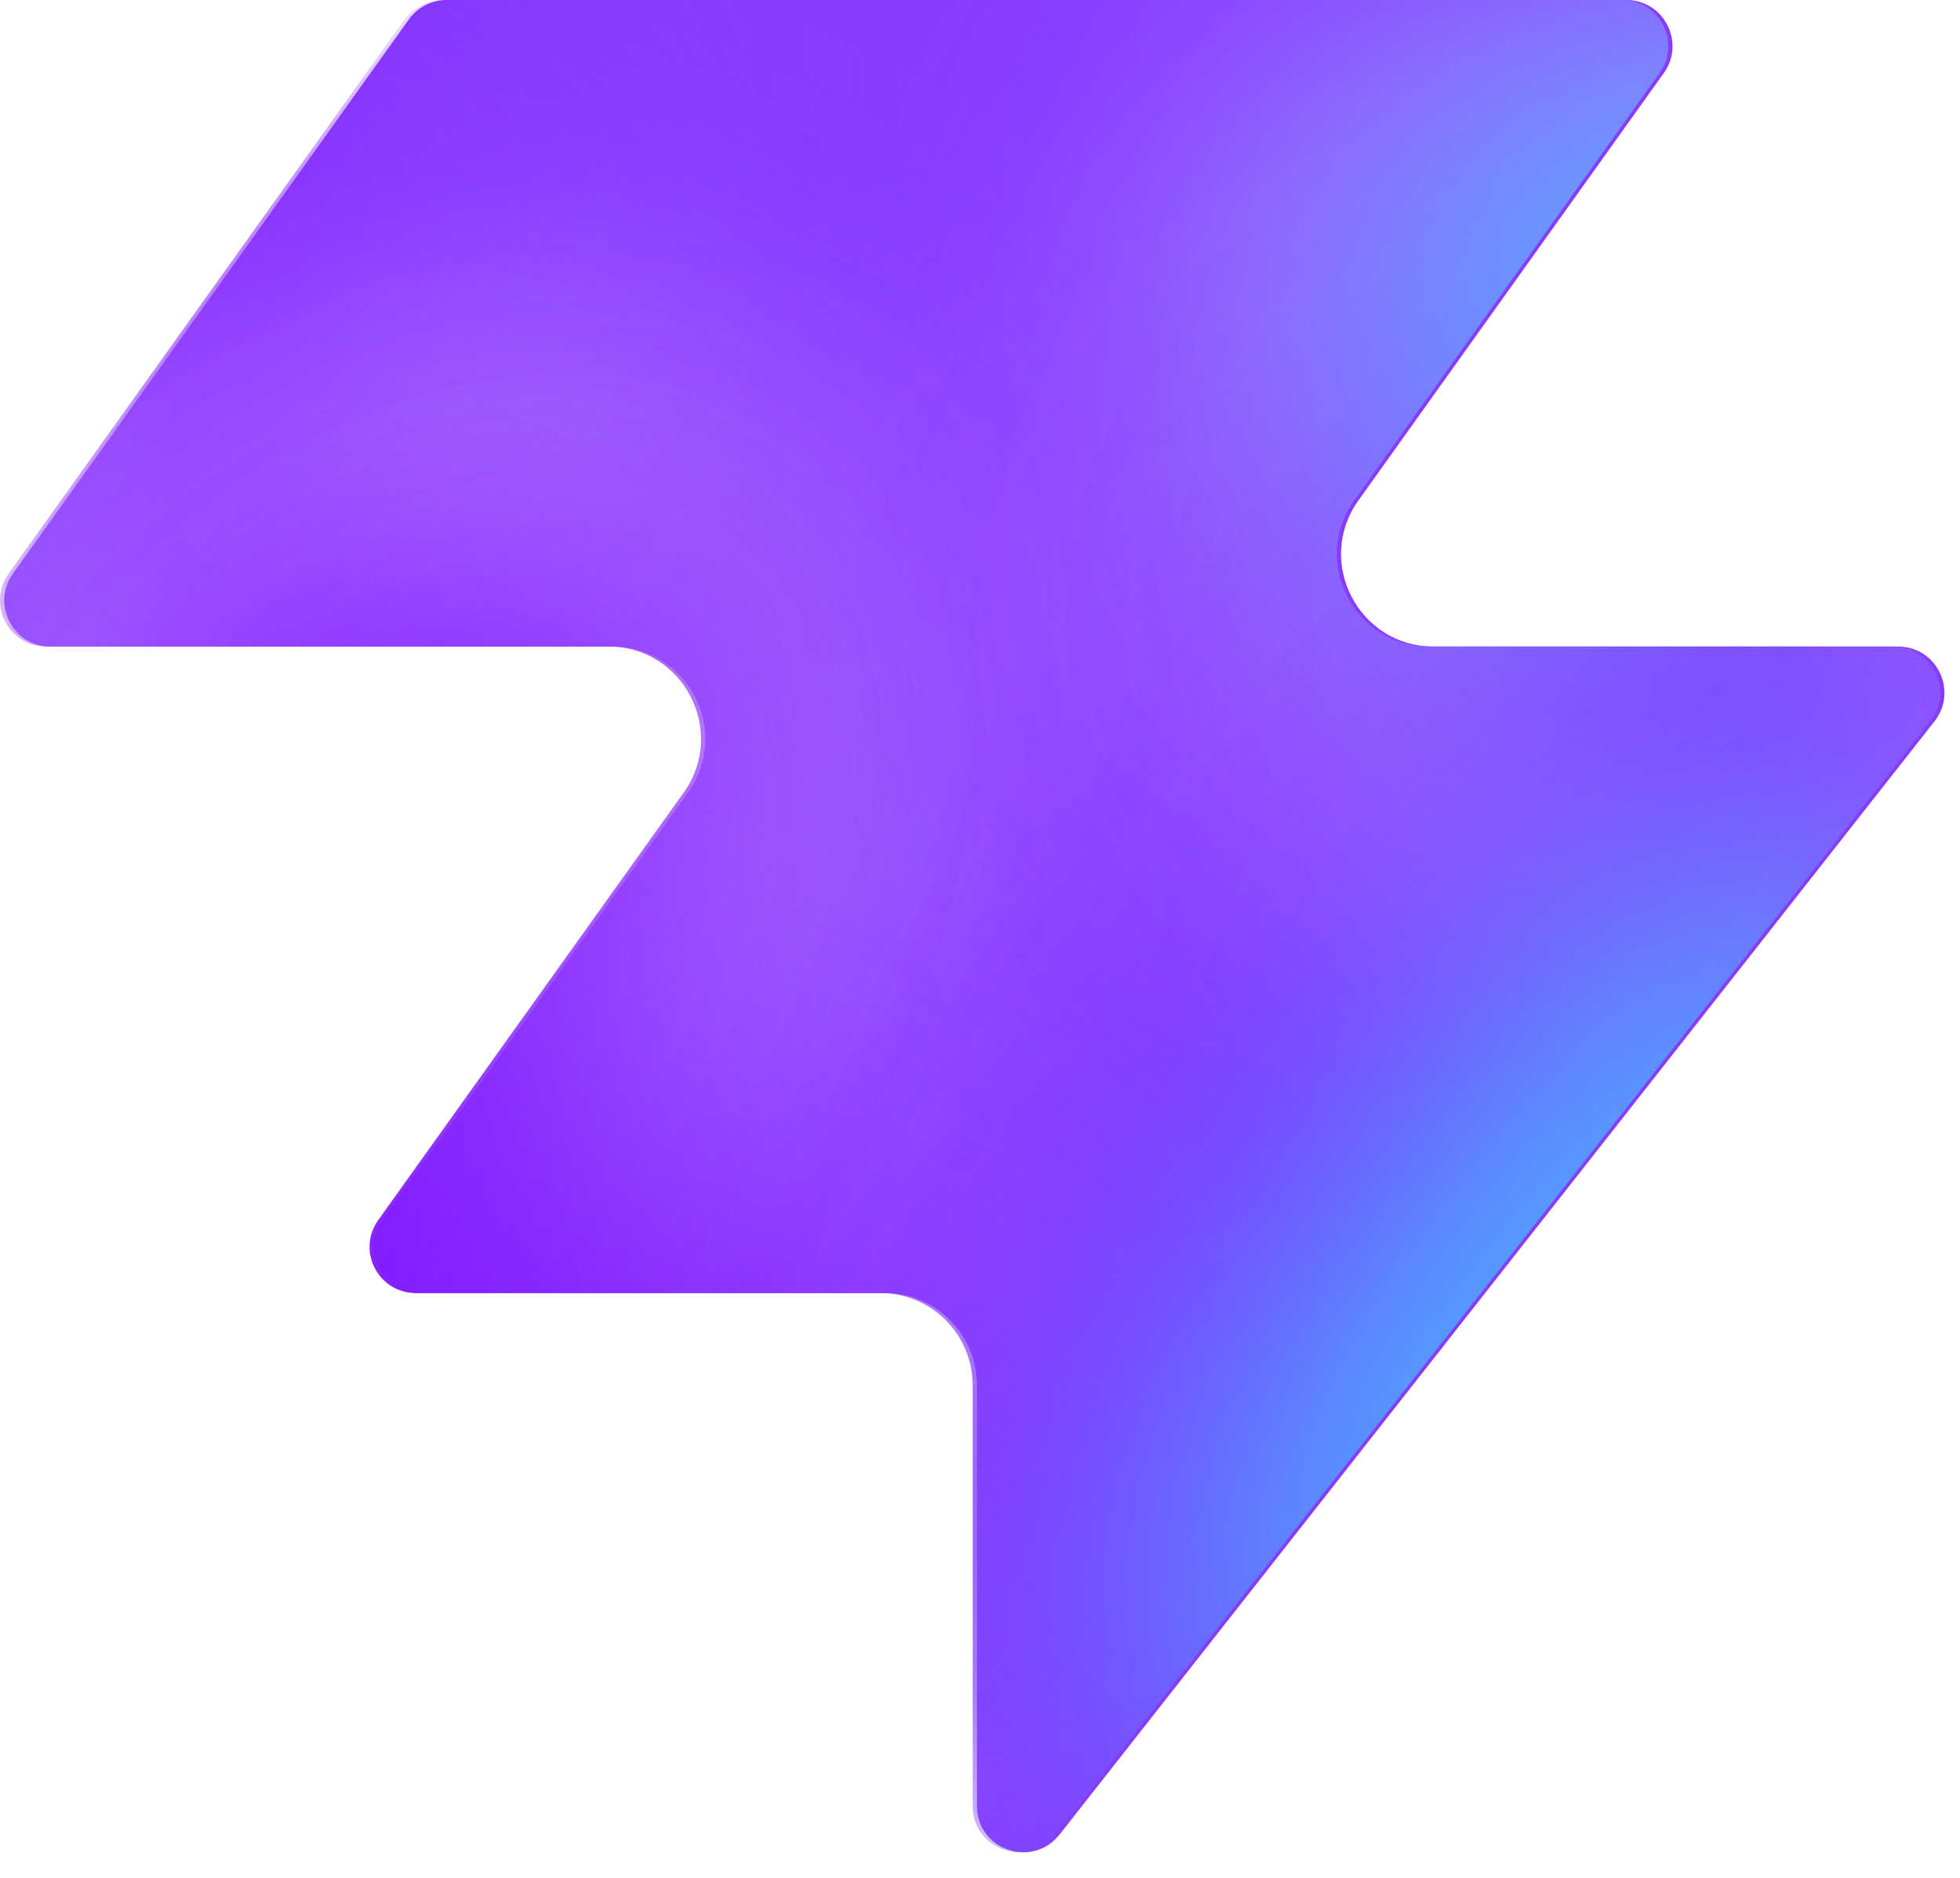
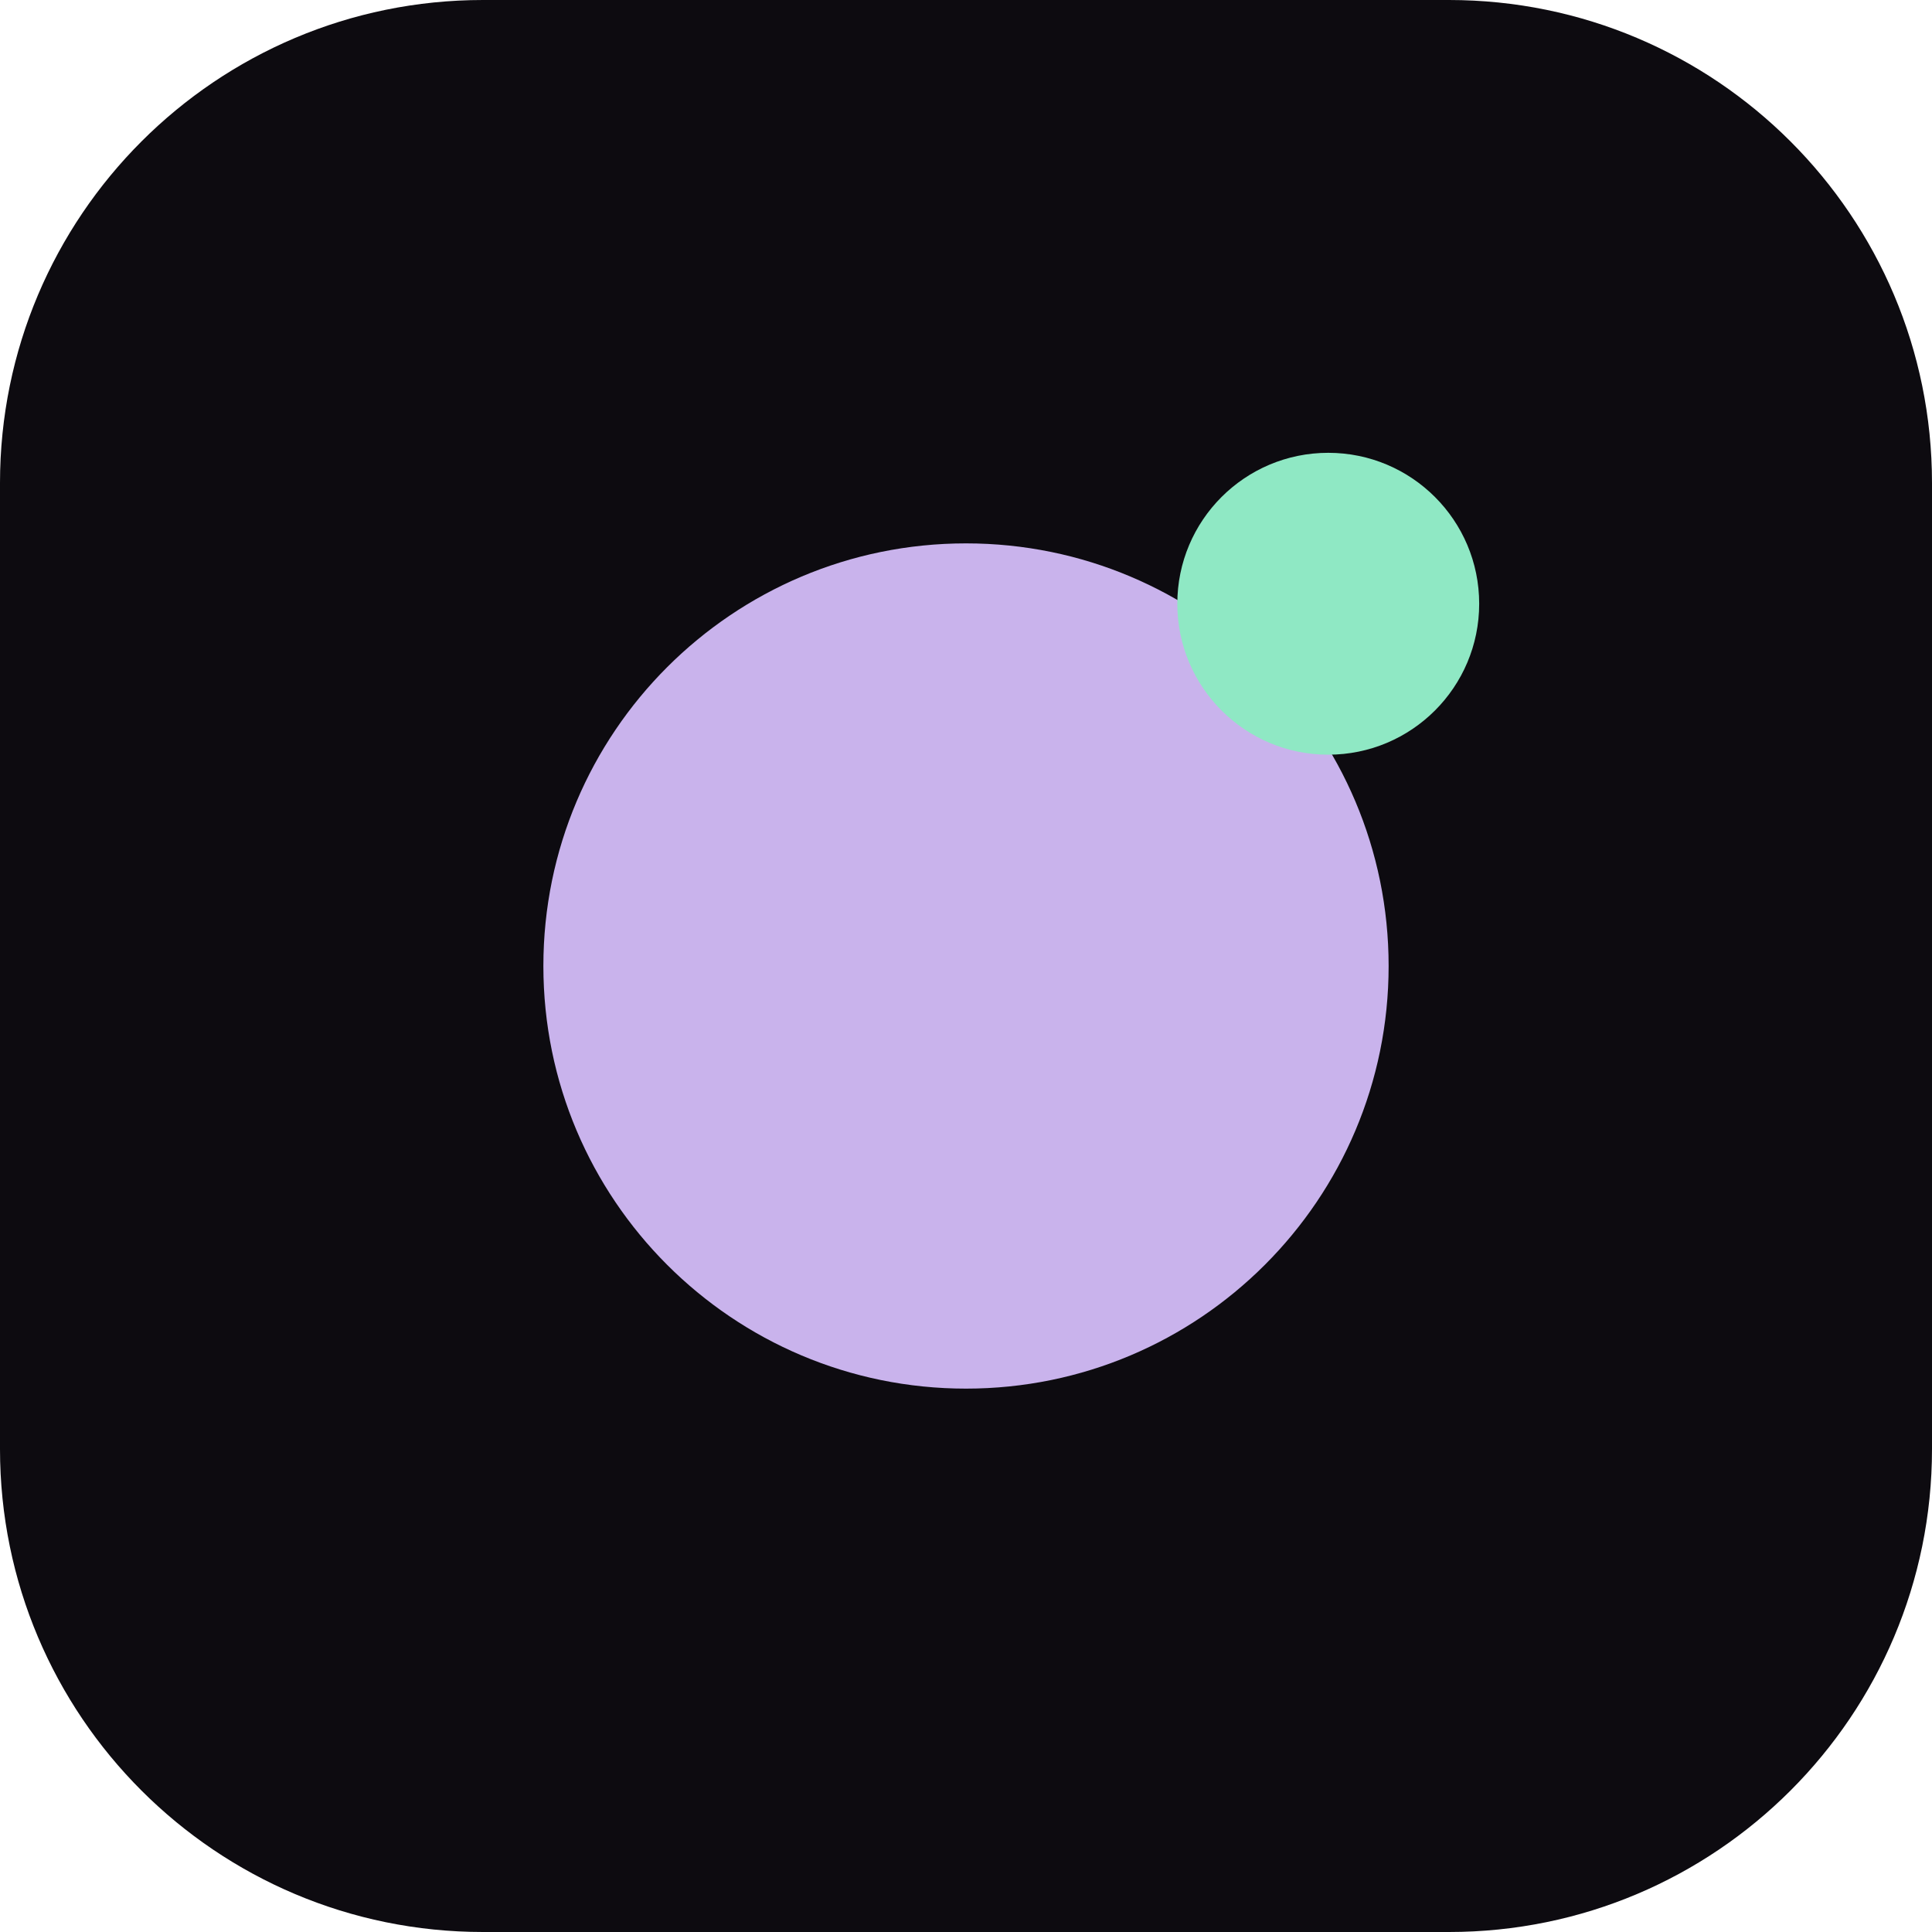
- <svg xmlns="http://www.w3.org/2000/svg" width="48" height="46" fill="none" viewBox="0 0 48 46">
-   <path fill="#863bff" d="M25.946 44.938c-.664.845-2.021.375-2.021-.698V33.937a2.26 2.26 0 0 0-2.262-2.262H10.287c-.92 0-1.456-1.04-.92-1.788l7.48-10.471c1.07-1.497 0-3.578-1.842-3.578H1.237c-.92 0-1.456-1.04-.92-1.788L10.013.474c.214-.297.556-.474.92-.474h28.894c.92 0 1.456 1.04.92 1.788l-7.48 10.471c-1.07 1.498 0 3.579 1.842 3.579h11.377c.943 0 1.473 1.088.89 1.83L25.947 44.94z" style="fill:#863bff;fill:color(display-p3 .525 .23 1);fill-opacity:1" />
-   <mask id="a" width="48" height="46" x="0" y="0" maskUnits="userSpaceOnUse" style="mask-type:alpha">
-     <path fill="#000" d="M25.842 44.938c-.664.844-2.021.375-2.021-.698V33.937a2.26 2.26 0 0 0-2.262-2.262H10.183c-.92 0-1.456-1.04-.92-1.788l7.48-10.471c1.07-1.498 0-3.579-1.842-3.579H1.133c-.92 0-1.456-1.04-.92-1.787L9.91.473c.214-.297.556-.474.92-.474h28.894c.92 0 1.456 1.04.92 1.788l-7.48 10.471c-1.07 1.498 0 3.578 1.842 3.578h11.377c.943 0 1.473 1.088.89 1.832L25.843 44.94z" style="fill:#000;fill-opacity:1" />
-   </mask>
-   <g mask="url(#a)">
-     <g filter="url(#b)">
-       <ellipse cx="5.508" cy="14.704" fill="#ede6ff" rx="5.508" ry="14.704" style="fill:#ede6ff;fill:color(display-p3 .927 .903 1);fill-opacity:1" transform="matrix(.00324 1 1 -.00324 -4.47 31.516)" />
-     </g>
-     <g filter="url(#c)">
-       <ellipse cx="10.399" cy="29.851" fill="#ede6ff" rx="10.399" ry="29.851" style="fill:#ede6ff;fill:color(display-p3 .927 .903 1);fill-opacity:1" transform="matrix(.00324 1 1 -.00324 -39.328 7.883)" />
-     </g>
-     <g filter="url(#d)">
-       <ellipse cx="5.508" cy="30.487" fill="#7e14ff" rx="5.508" ry="30.487" style="fill:#7e14ff;fill:color(display-p3 .492 .077 1);fill-opacity:1" transform="rotate(89.814 -25.913 -14.639)scale(1 -1)" />
-     </g>
-     <g filter="url(#e)">
-       <ellipse cx="5.508" cy="30.599" fill="#7e14ff" rx="5.508" ry="30.599" style="fill:#7e14ff;fill:color(display-p3 .492 .077 1);fill-opacity:1" transform="rotate(89.814 -32.644 -3.334)scale(1 -1)" />
-     </g>
-     <g filter="url(#f)">
-       <ellipse cx="5.508" cy="30.599" fill="#7e14ff" rx="5.508" ry="30.599" style="fill:#7e14ff;fill:color(display-p3 .492 .077 1);fill-opacity:1" transform="matrix(.00324 1 1 -.00324 -34.34 30.47)" />
-     </g>
-     <g filter="url(#g)">
-       <ellipse cx="14.072" cy="22.078" fill="#ede6ff" rx="14.072" ry="22.078" style="fill:#ede6ff;fill:color(display-p3 .927 .903 1);fill-opacity:1" transform="rotate(93.35 24.506 48.493)scale(-1 1)" />
-     </g>
-     <g filter="url(#h)">
-       <ellipse cx="3.47" cy="21.501" fill="#7e14ff" rx="3.47" ry="21.501" style="fill:#7e14ff;fill:color(display-p3 .492 .077 1);fill-opacity:1" transform="rotate(89.009 28.708 47.59)scale(-1 1)" />
-     </g>
-     <g filter="url(#i)">
-       <ellipse cx="3.47" cy="21.501" fill="#7e14ff" rx="3.47" ry="21.501" style="fill:#7e14ff;fill:color(display-p3 .492 .077 1);fill-opacity:1" transform="rotate(89.009 28.708 47.59)scale(-1 1)" />
-     </g>
-     <g filter="url(#j)">
-       <ellipse cx=".387" cy="8.972" fill="#7e14ff" rx="4.407" ry="29.108" style="fill:#7e14ff;fill:color(display-p3 .492 .077 1);fill-opacity:1" transform="rotate(39.51 .387 8.972)" />
-     </g>
-     <g filter="url(#k)">
-       <ellipse cx="47.523" cy="-6.092" fill="#7e14ff" rx="4.407" ry="29.108" style="fill:#7e14ff;fill:color(display-p3 .492 .077 1);fill-opacity:1" transform="rotate(37.892 47.523 -6.092)" />
-     </g>
-     <g filter="url(#l)">
-       <ellipse cx="41.412" cy="6.333" fill="#47bfff" rx="5.971" ry="9.665" style="fill:#47bfff;fill:color(display-p3 .28 .748 1);fill-opacity:1" transform="rotate(37.892 41.412 6.333)" />
-     </g>
-     <g filter="url(#m)">
-       <ellipse cx="-1.879" cy="38.332" fill="#7e14ff" rx="4.407" ry="29.108" style="fill:#7e14ff;fill:color(display-p3 .492 .077 1);fill-opacity:1" transform="rotate(37.892 -1.88 38.332)" />
-     </g>
-     <g filter="url(#n)">
-       <ellipse cx="-1.879" cy="38.332" fill="#7e14ff" rx="4.407" ry="29.108" style="fill:#7e14ff;fill:color(display-p3 .492 .077 1);fill-opacity:1" transform="rotate(37.892 -1.88 38.332)" />
-     </g>
-     <g filter="url(#o)">
-       <ellipse cx="35.651" cy="29.907" fill="#7e14ff" rx="4.407" ry="29.108" style="fill:#7e14ff;fill:color(display-p3 .492 .077 1);fill-opacity:1" transform="rotate(37.892 35.651 29.907)" />
-     </g>
-     <g filter="url(#p)">
-       <ellipse cx="38.418" cy="32.4" fill="#47bfff" rx="5.971" ry="15.297" style="fill:#47bfff;fill:color(display-p3 .28 .748 1);fill-opacity:1" transform="rotate(37.892 38.418 32.4)" />
-     </g>
-   </g>
-   <defs>
-     <filter id="b" width="60.045" height="41.654" x="-19.77" y="16.149" color-interpolation-filters="sRGB" filterUnits="userSpaceOnUse">
-       <feFlood flood-opacity="0" result="BackgroundImageFix" />
-       <feBlend in="SourceGraphic" in2="BackgroundImageFix" result="shape" />
-       <feGaussianBlur result="effect1_foregroundBlur_2002_17158" stdDeviation="7.659" />
-     </filter>
-     <filter id="c" width="90.34" height="51.437" x="-54.613" y="-7.533" color-interpolation-filters="sRGB" filterUnits="userSpaceOnUse">
-       <feFlood flood-opacity="0" result="BackgroundImageFix" />
-       <feBlend in="SourceGraphic" in2="BackgroundImageFix" result="shape" />
-       <feGaussianBlur result="effect1_foregroundBlur_2002_17158" stdDeviation="7.659" />
-     </filter>
-     <filter id="d" width="79.355" height="29.4" x="-49.64" y="2.03" color-interpolation-filters="sRGB" filterUnits="userSpaceOnUse">
-       <feFlood flood-opacity="0" result="BackgroundImageFix" />
-       <feBlend in="SourceGraphic" in2="BackgroundImageFix" result="shape" />
-       <feGaussianBlur result="effect1_foregroundBlur_2002_17158" stdDeviation="4.596" />
-     </filter>
-     <filter id="e" width="79.579" height="29.4" x="-45.045" y="20.029" color-interpolation-filters="sRGB" filterUnits="userSpaceOnUse">
-       <feFlood flood-opacity="0" result="BackgroundImageFix" />
-       <feBlend in="SourceGraphic" in2="BackgroundImageFix" result="shape" />
-       <feGaussianBlur result="effect1_foregroundBlur_2002_17158" stdDeviation="4.596" />
-     </filter>
-     <filter id="f" width="79.579" height="29.4" x="-43.513" y="21.178" color-interpolation-filters="sRGB" filterUnits="userSpaceOnUse">
-       <feFlood flood-opacity="0" result="BackgroundImageFix" />
-       <feBlend in="SourceGraphic" in2="BackgroundImageFix" result="shape" />
-       <feGaussianBlur result="effect1_foregroundBlur_2002_17158" stdDeviation="4.596" />
-     </filter>
-     <filter id="g" width="74.749" height="58.852" x="15.756" y="-17.901" color-interpolation-filters="sRGB" filterUnits="userSpaceOnUse">
-       <feFlood flood-opacity="0" result="BackgroundImageFix" />
-       <feBlend in="SourceGraphic" in2="BackgroundImageFix" result="shape" />
-       <feGaussianBlur result="effect1_foregroundBlur_2002_17158" stdDeviation="7.659" />
-     </filter>
-     <filter id="h" width="61.377" height="25.362" x="23.548" y="2.284" color-interpolation-filters="sRGB" filterUnits="userSpaceOnUse">
-       <feFlood flood-opacity="0" result="BackgroundImageFix" />
-       <feBlend in="SourceGraphic" in2="BackgroundImageFix" result="shape" />
-       <feGaussianBlur result="effect1_foregroundBlur_2002_17158" stdDeviation="4.596" />
-     </filter>
-     <filter id="i" width="61.377" height="25.362" x="23.548" y="2.284" color-interpolation-filters="sRGB" filterUnits="userSpaceOnUse">
-       <feFlood flood-opacity="0" result="BackgroundImageFix" />
-       <feBlend in="SourceGraphic" in2="BackgroundImageFix" result="shape" />
-       <feGaussianBlur result="effect1_foregroundBlur_2002_17158" stdDeviation="4.596" />
-     </filter>
-     <filter id="j" width="56.045" height="63.649" x="-27.636" y="-22.853" color-interpolation-filters="sRGB" filterUnits="userSpaceOnUse">
-       <feFlood flood-opacity="0" result="BackgroundImageFix" />
-       <feBlend in="SourceGraphic" in2="BackgroundImageFix" result="shape" />
-       <feGaussianBlur result="effect1_foregroundBlur_2002_17158" stdDeviation="4.596" />
-     </filter>
-     <filter id="k" width="54.814" height="64.646" x="20.116" y="-38.415" color-interpolation-filters="sRGB" filterUnits="userSpaceOnUse">
-       <feFlood flood-opacity="0" result="BackgroundImageFix" />
-       <feBlend in="SourceGraphic" in2="BackgroundImageFix" result="shape" />
-       <feGaussianBlur result="effect1_foregroundBlur_2002_17158" stdDeviation="4.596" />
-     </filter>
-     <filter id="l" width="33.541" height="35.313" x="24.641" y="-11.323" color-interpolation-filters="sRGB" filterUnits="userSpaceOnUse">
-       <feFlood flood-opacity="0" result="BackgroundImageFix" />
-       <feBlend in="SourceGraphic" in2="BackgroundImageFix" result="shape" />
-       <feGaussianBlur result="effect1_foregroundBlur_2002_17158" stdDeviation="4.596" />
-     </filter>
-     <filter id="m" width="54.814" height="64.646" x="-29.286" y="6.009" color-interpolation-filters="sRGB" filterUnits="userSpaceOnUse">
-       <feFlood flood-opacity="0" result="BackgroundImageFix" />
-       <feBlend in="SourceGraphic" in2="BackgroundImageFix" result="shape" />
-       <feGaussianBlur result="effect1_foregroundBlur_2002_17158" stdDeviation="4.596" />
-     </filter>
-     <filter id="n" width="54.814" height="64.646" x="-29.286" y="6.009" color-interpolation-filters="sRGB" filterUnits="userSpaceOnUse">
-       <feFlood flood-opacity="0" result="BackgroundImageFix" />
-       <feBlend in="SourceGraphic" in2="BackgroundImageFix" result="shape" />
-       <feGaussianBlur result="effect1_foregroundBlur_2002_17158" stdDeviation="4.596" />
-     </filter>
-     <filter id="o" width="54.814" height="64.646" x="8.244" y="-2.416" color-interpolation-filters="sRGB" filterUnits="userSpaceOnUse">
-       <feFlood flood-opacity="0" result="BackgroundImageFix" />
-       <feBlend in="SourceGraphic" in2="BackgroundImageFix" result="shape" />
-       <feGaussianBlur result="effect1_foregroundBlur_2002_17158" stdDeviation="4.596" />
-     </filter>
-     <filter id="p" width="39.409" height="43.623" x="18.713" y="10.588" color-interpolation-filters="sRGB" filterUnits="userSpaceOnUse">
-       <feFlood flood-opacity="0" result="BackgroundImageFix" />
-       <feBlend in="SourceGraphic" in2="BackgroundImageFix" result="shape" />
-       <feGaussianBlur result="effect1_foregroundBlur_2002_17158" stdDeviation="4.596" />
-     </filter>
-   </defs>
+ <svg xmlns="http://www.w3.org/2000/svg" viewBox="0 0 64 64">
+   <rect width="64" height="64" rx="16" fill="#0d0b10" />
+   <circle cx="32" cy="32" r="14" fill="#c9b3ec" />
+   <circle cx="44" cy="20" r="5" fill="#8fe8c4" />
</svg>
